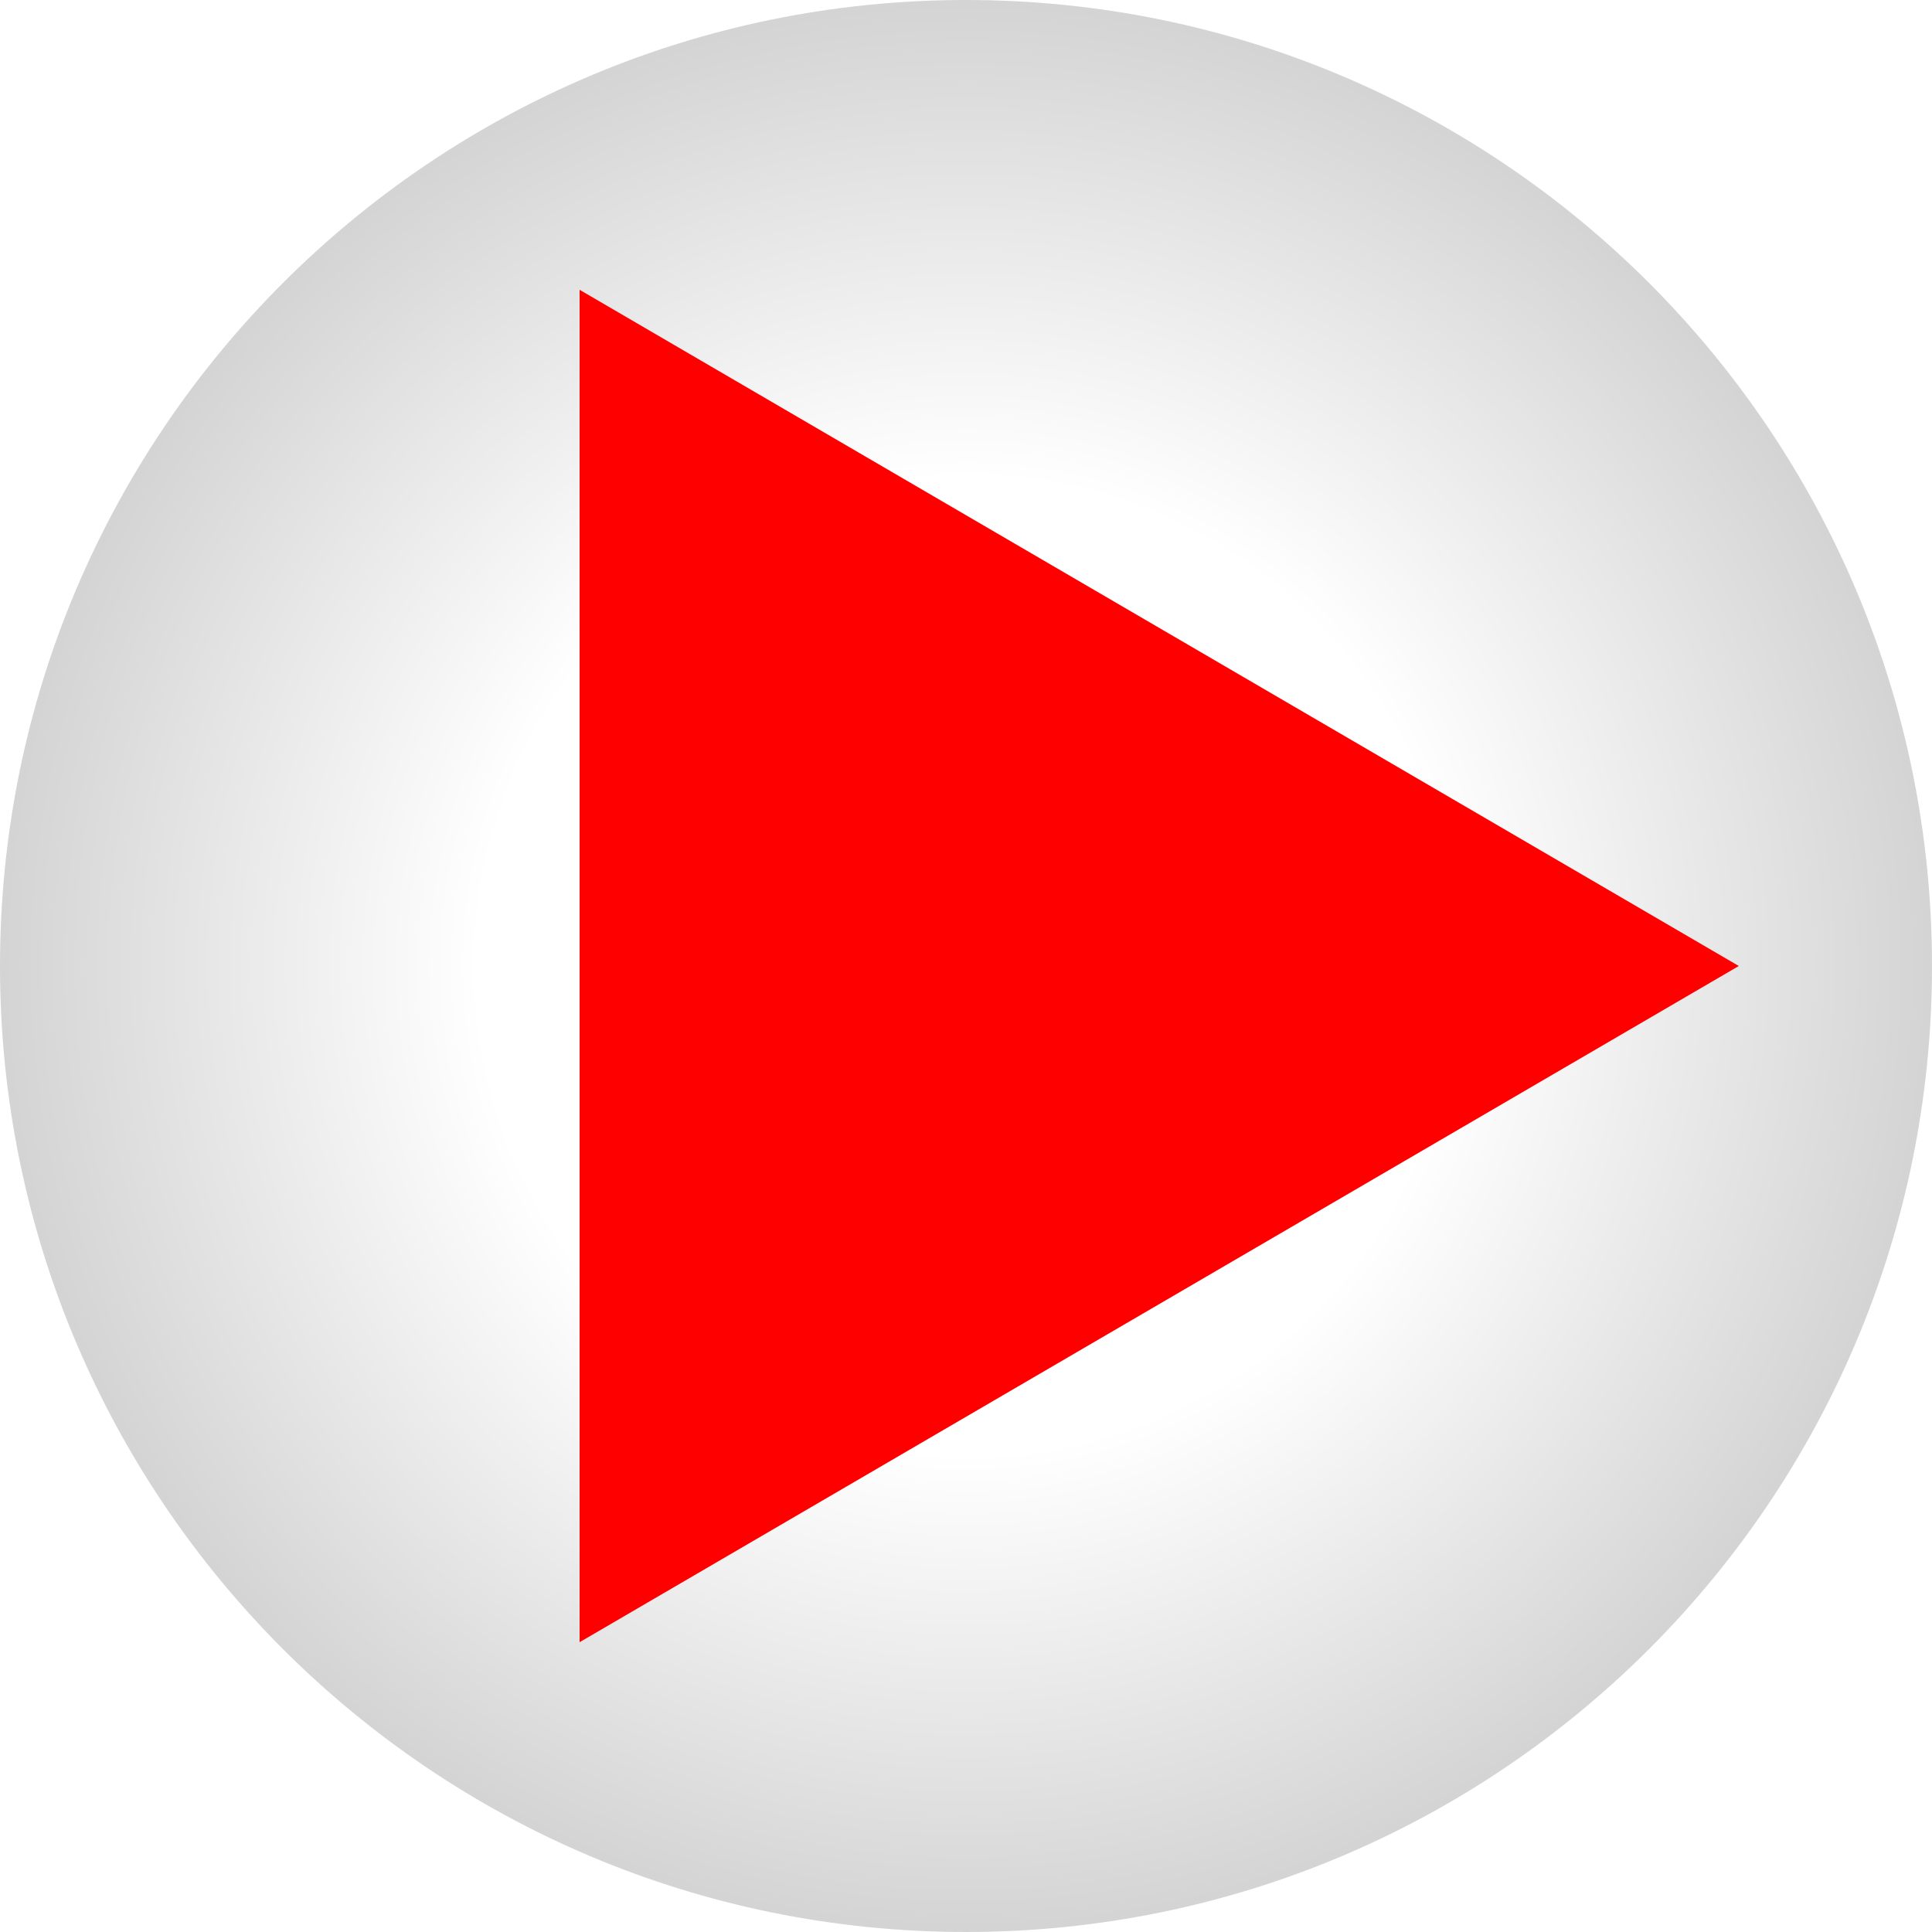
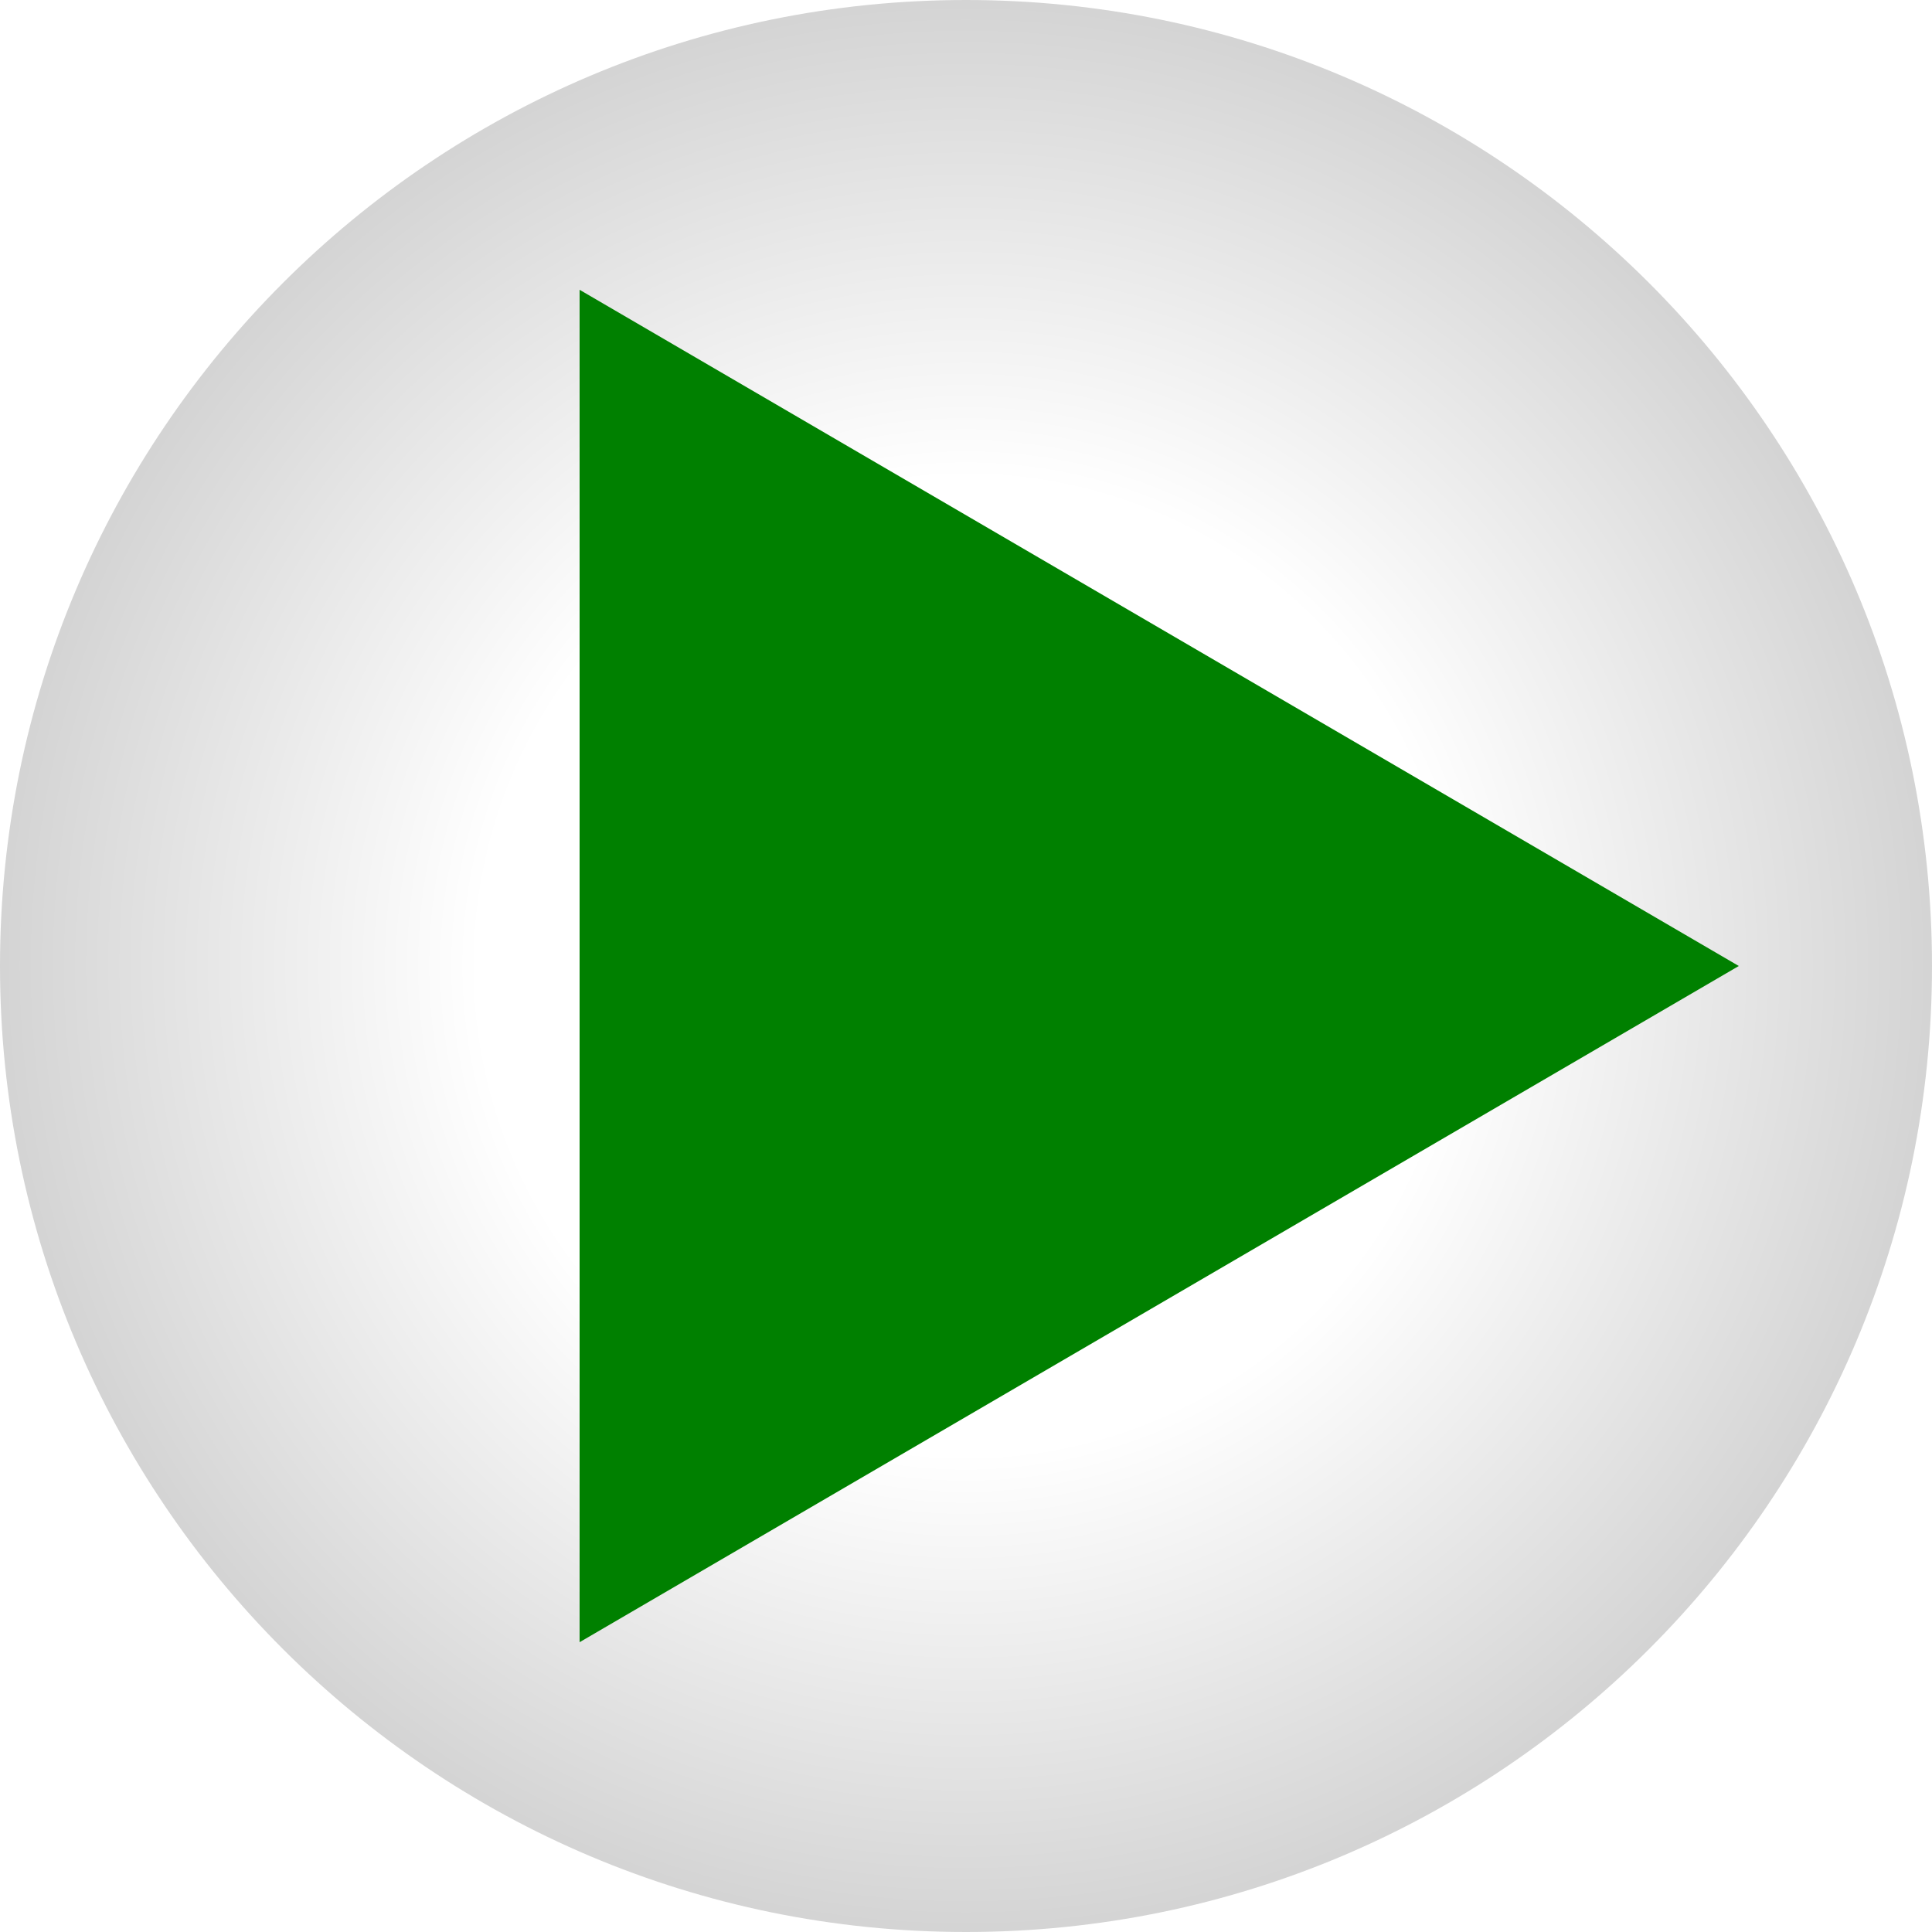
<svg xmlns="http://www.w3.org/2000/svg" id="generate" width="100" height="100">
  <defs>
    <radialGradient id="circleGradient" cx="50%" cy="50%" r="50%" fx="50%" fy="50%">
      <stop offset="50%" style="stop-color: white" />
      <stop offset="100%" style="stop-color: lightgrey" />
    </radialGradient>
  </defs>
  <circle cx="50" cy="50" r="50" fill="url(#circleGradient)" />
-   <polygon points="30,15 90,50 30,85" fill="red" />
+   <polygon points="30,15 90,50 30,85" fill="green" />
</svg>
